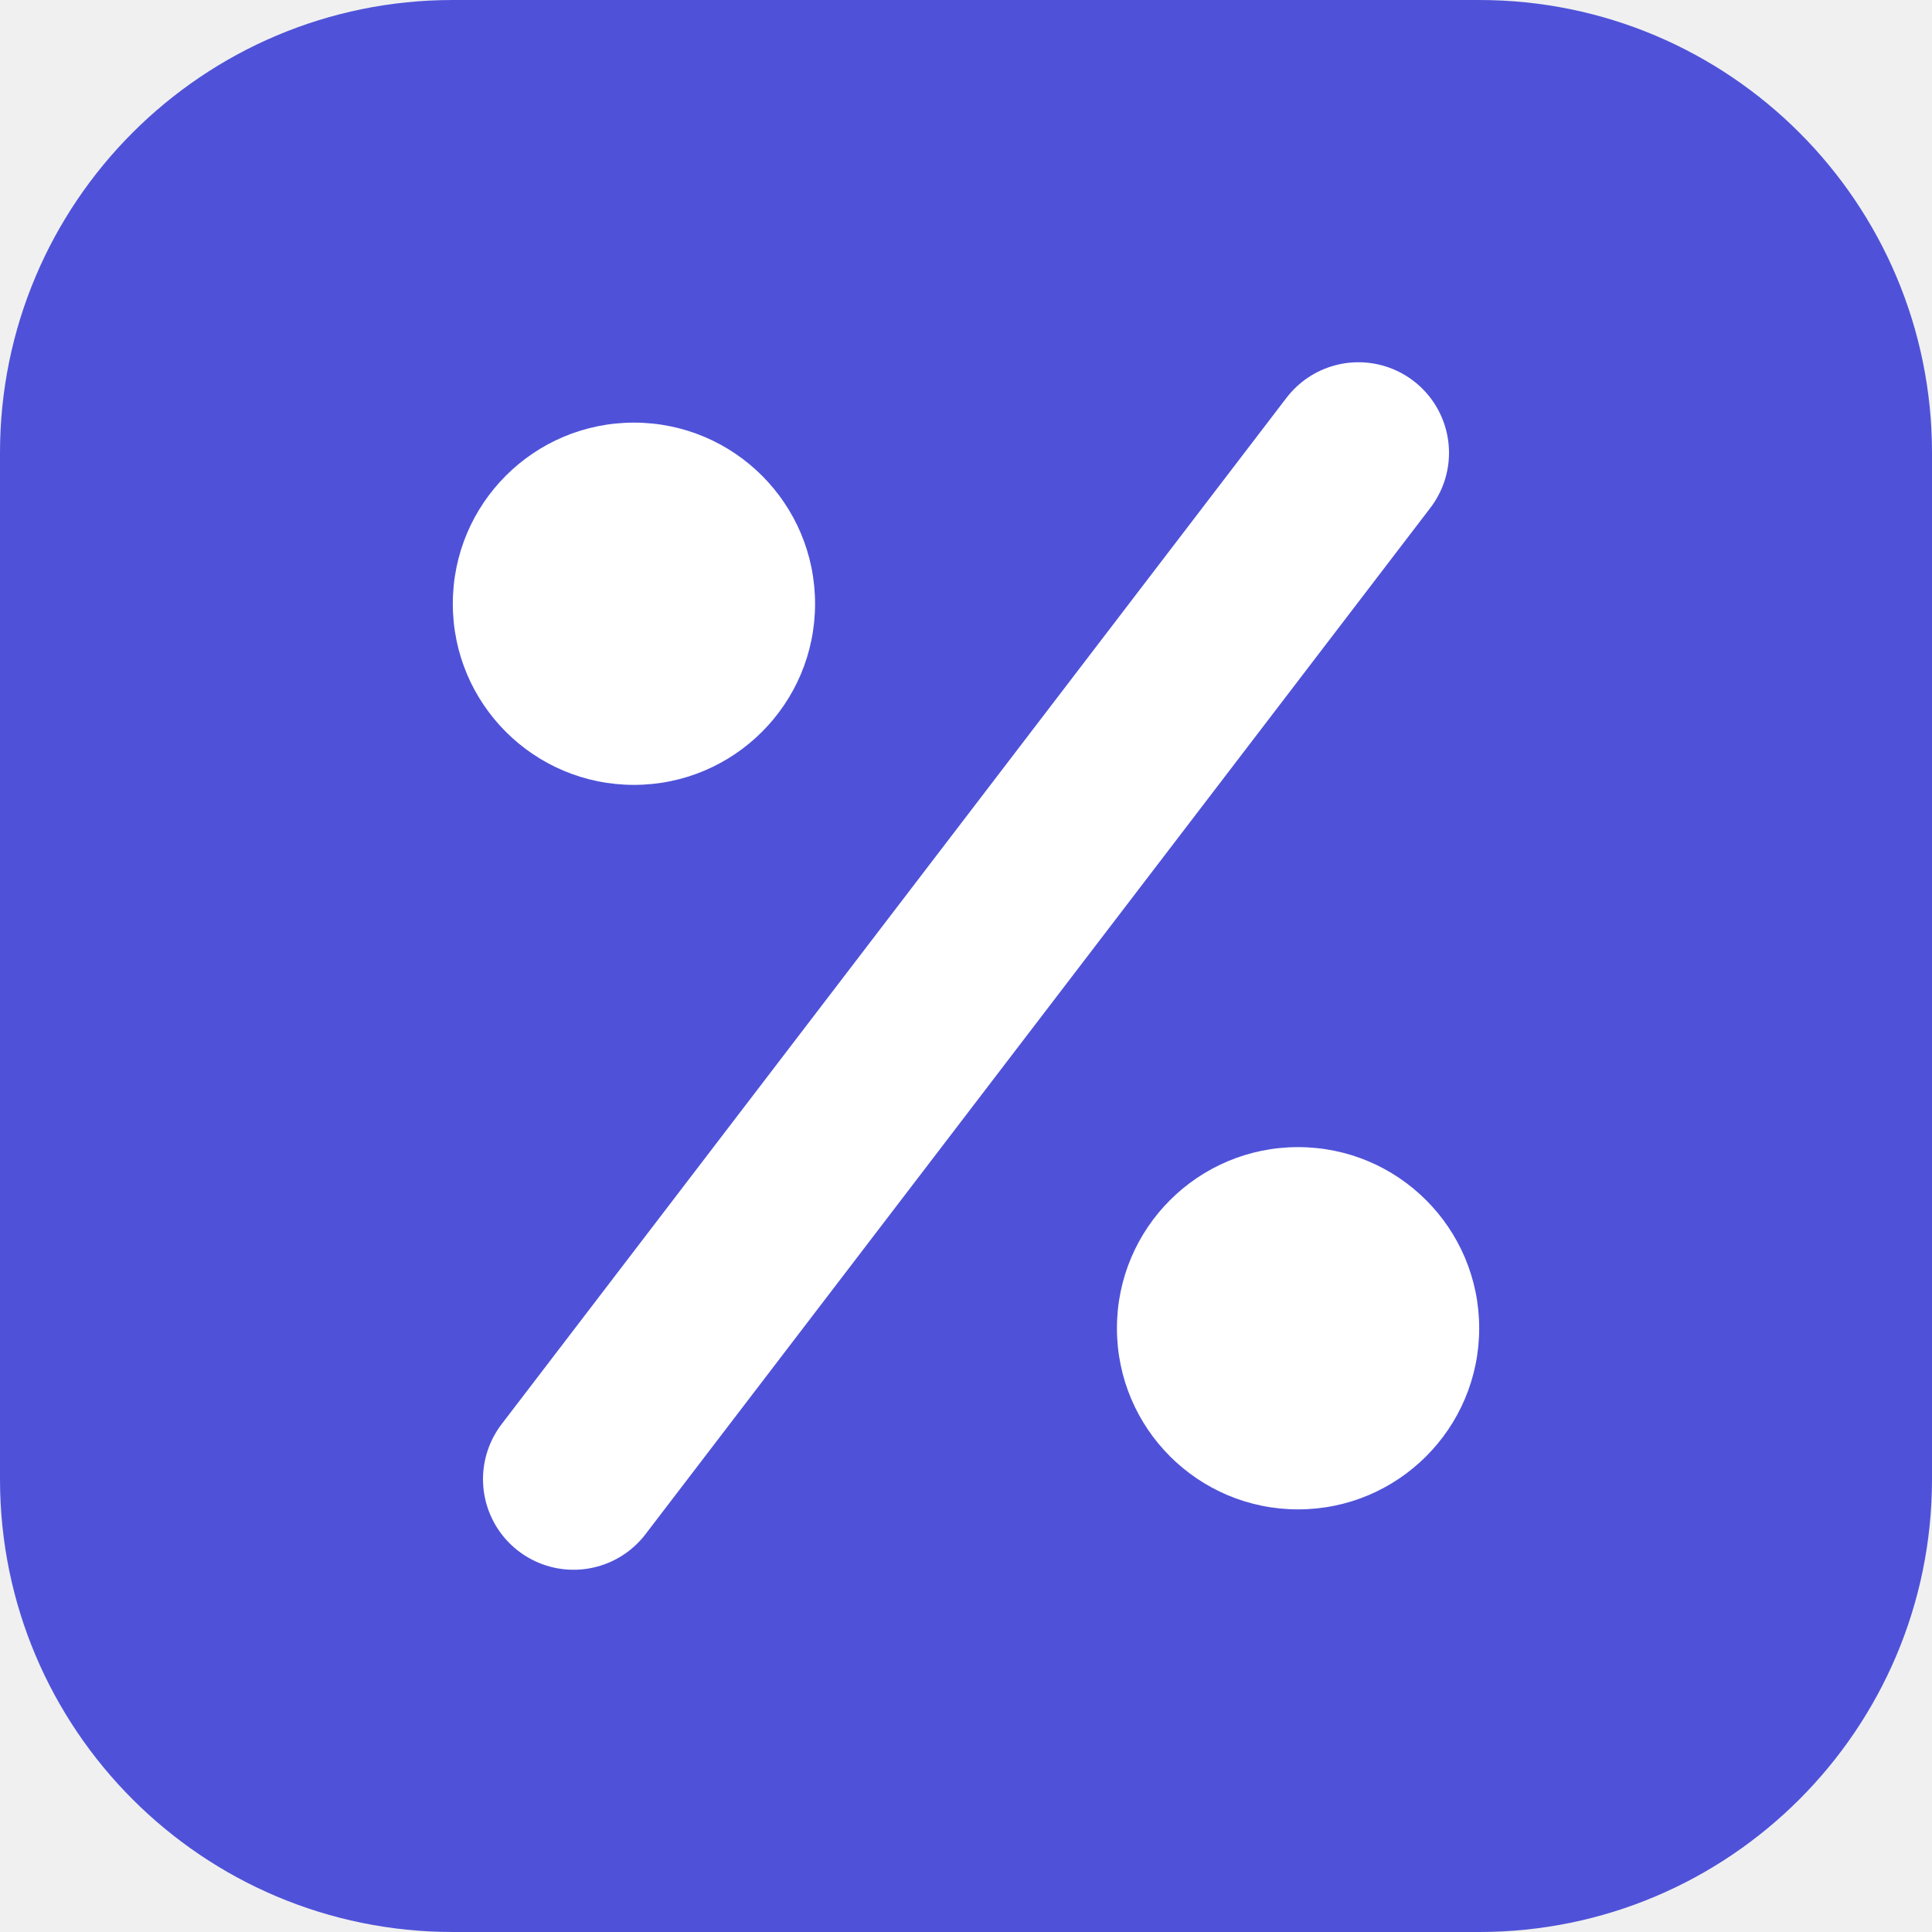
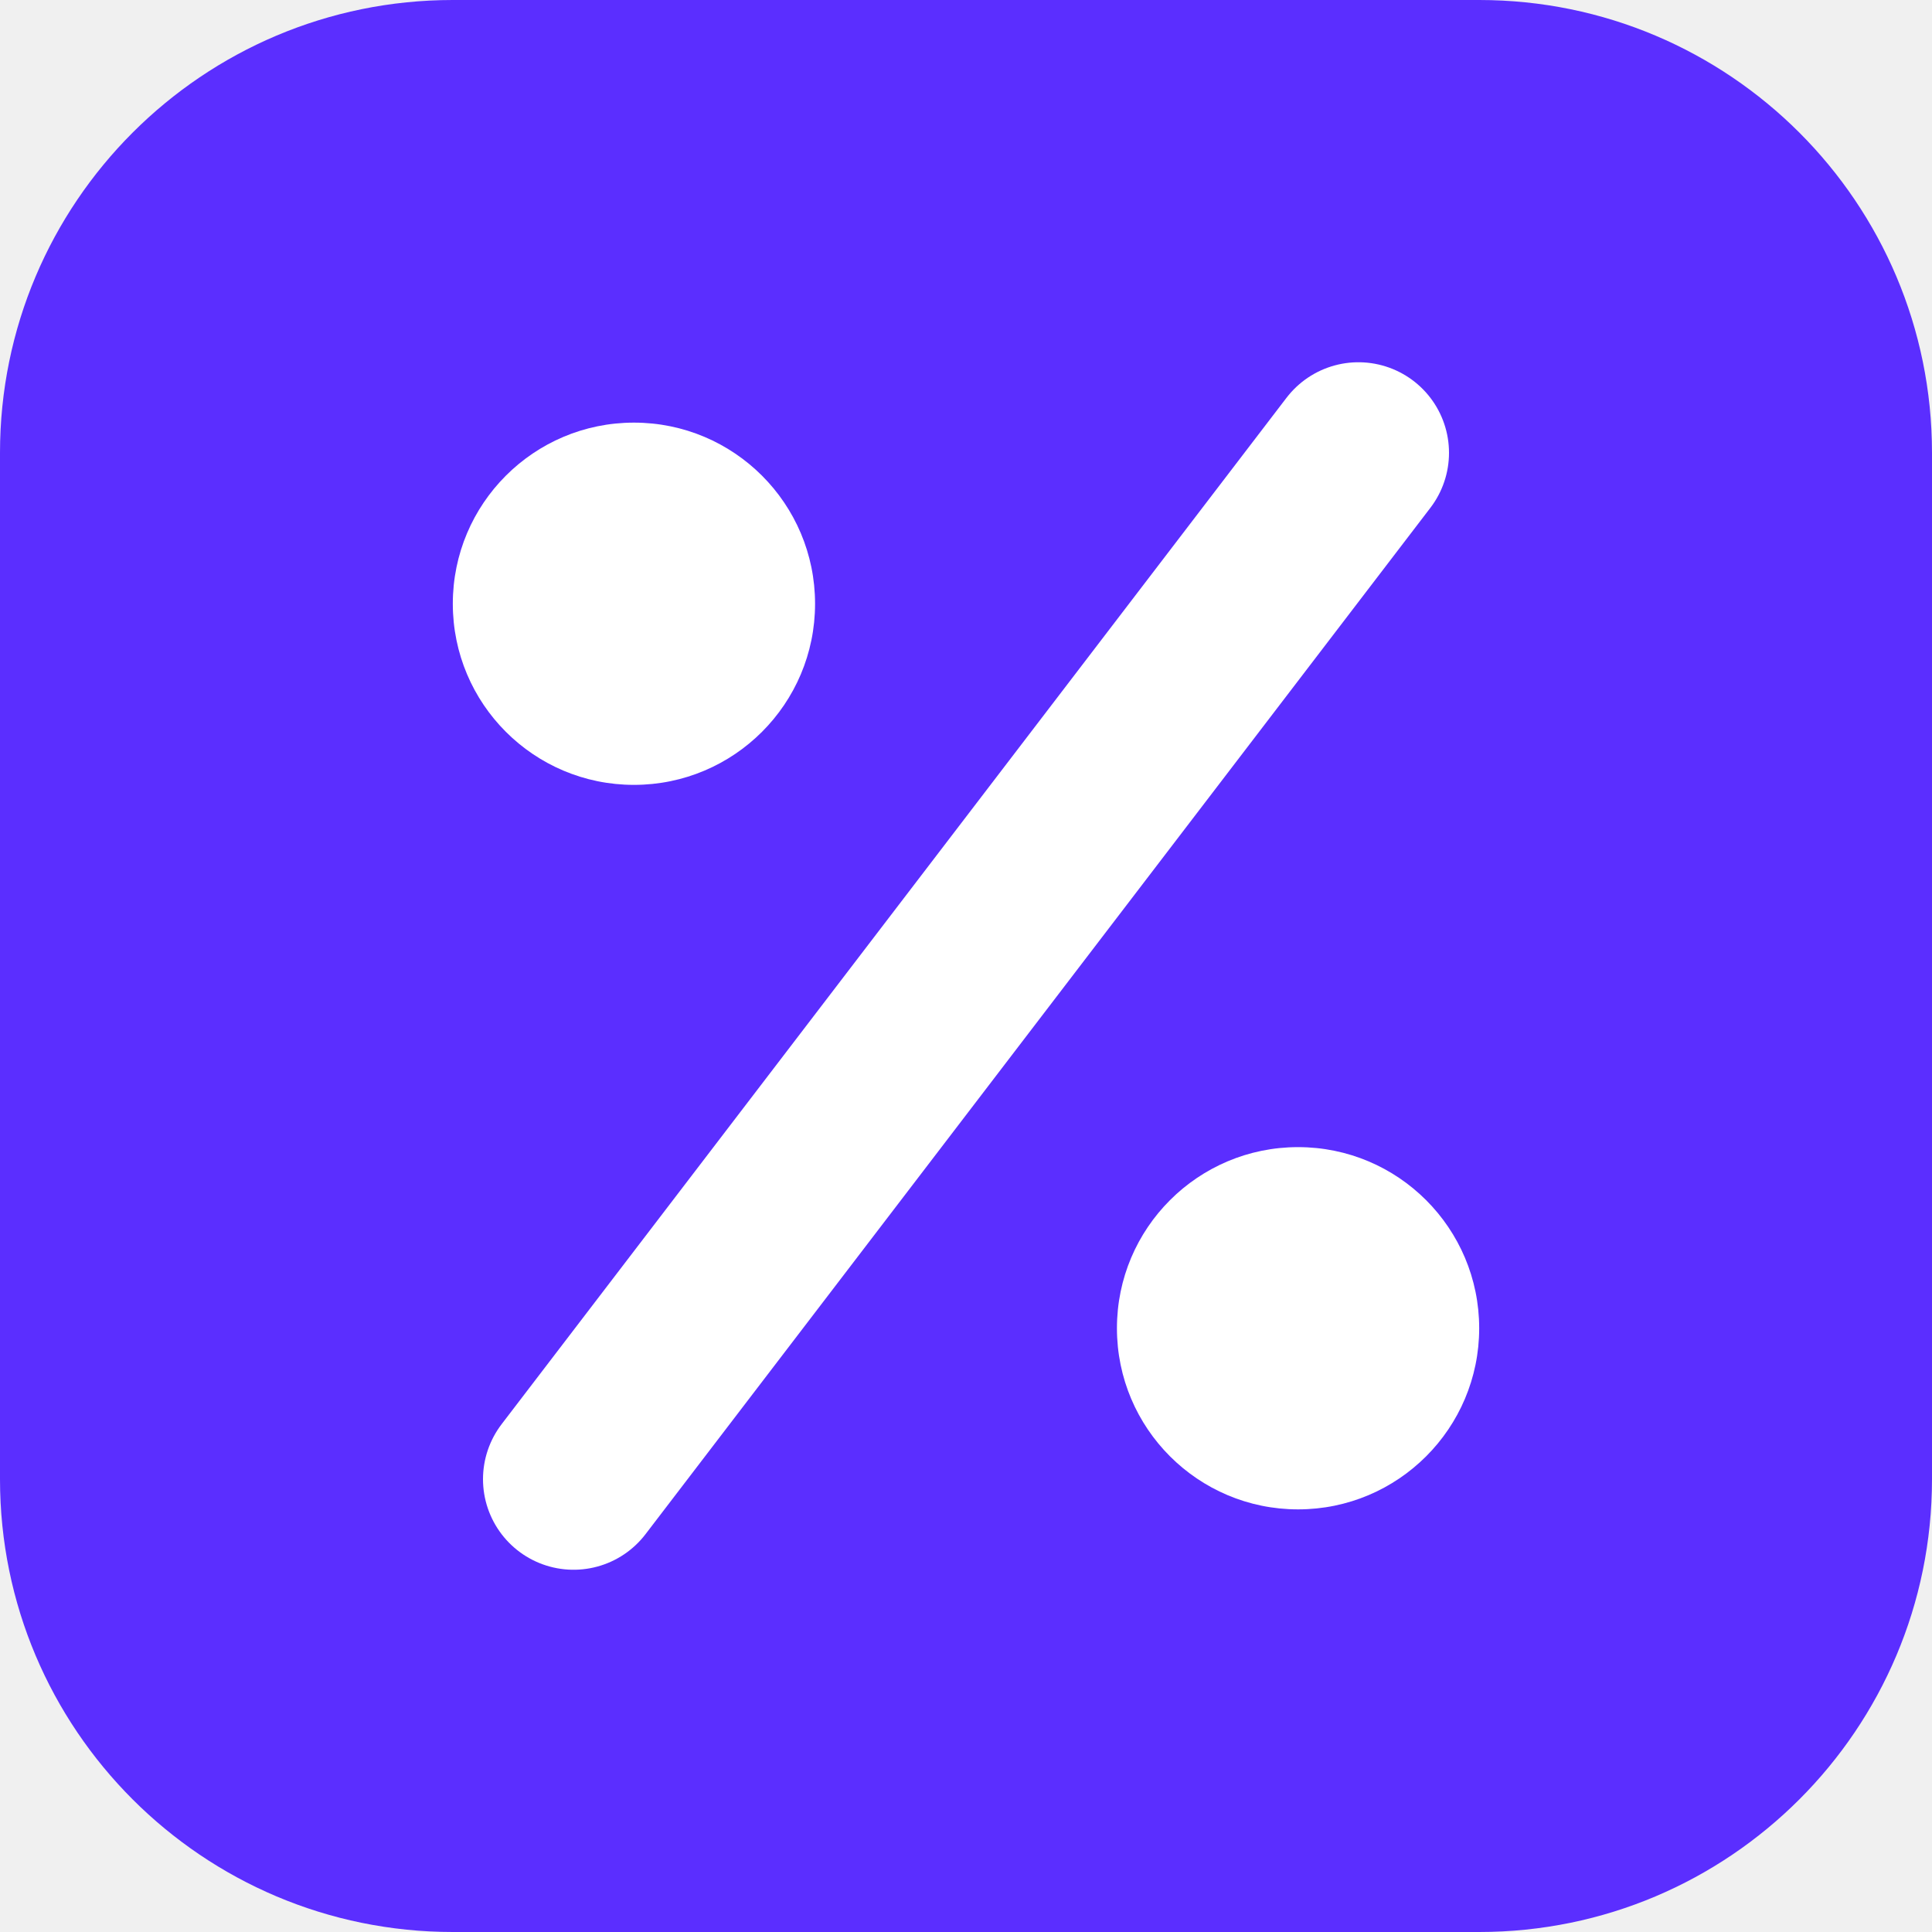
<svg xmlns="http://www.w3.org/2000/svg" viewBox="0 0 64 64" width="64" height="64" role="img" aria-label="Speed Maths Trainer">
-   <rect width="64" height="64" rx="15" fill="#4f52d8" />
+   <rect width="64" height="64" rx="15" fill="#5b2eff" />
  <g fill="#ffffff">
    <circle cx="21" cy="20" r="6" />
    <circle cx="43" cy="44" r="6" />
    <path d="M45 15 19 49" stroke="#ffffff" stroke-width="6" stroke-linecap="round" fill="none" />
  </g>
</svg>
